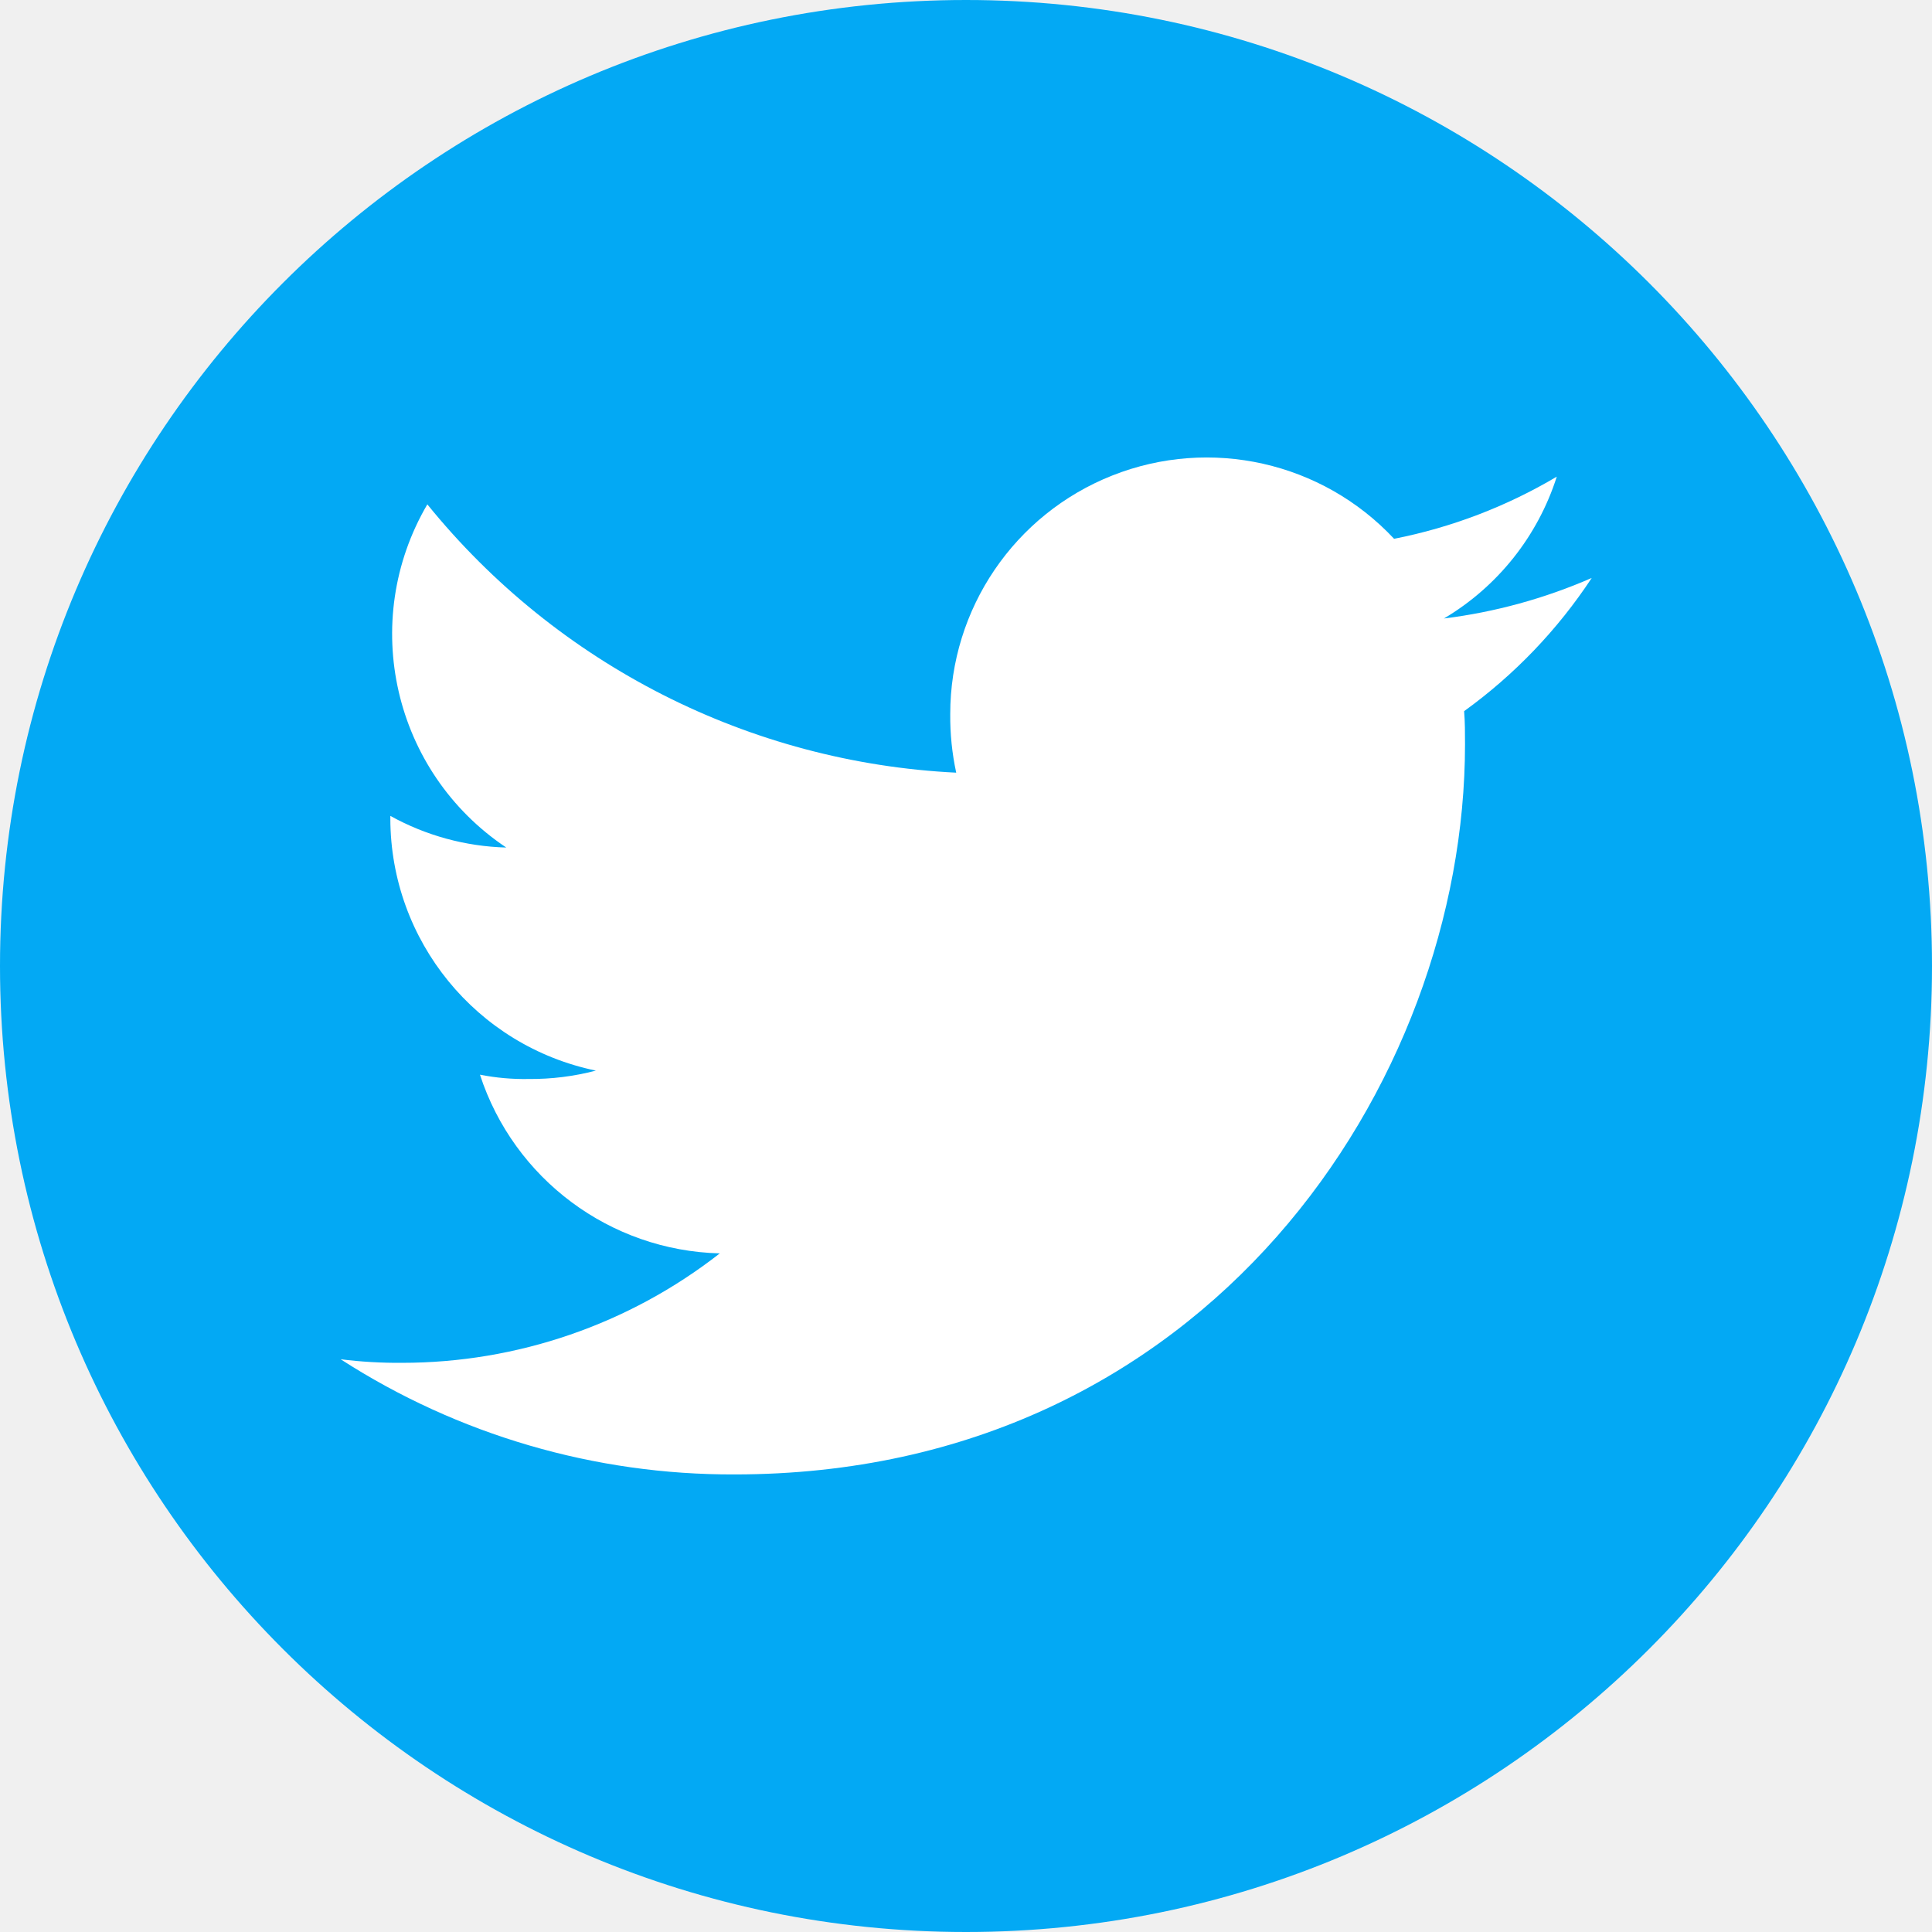
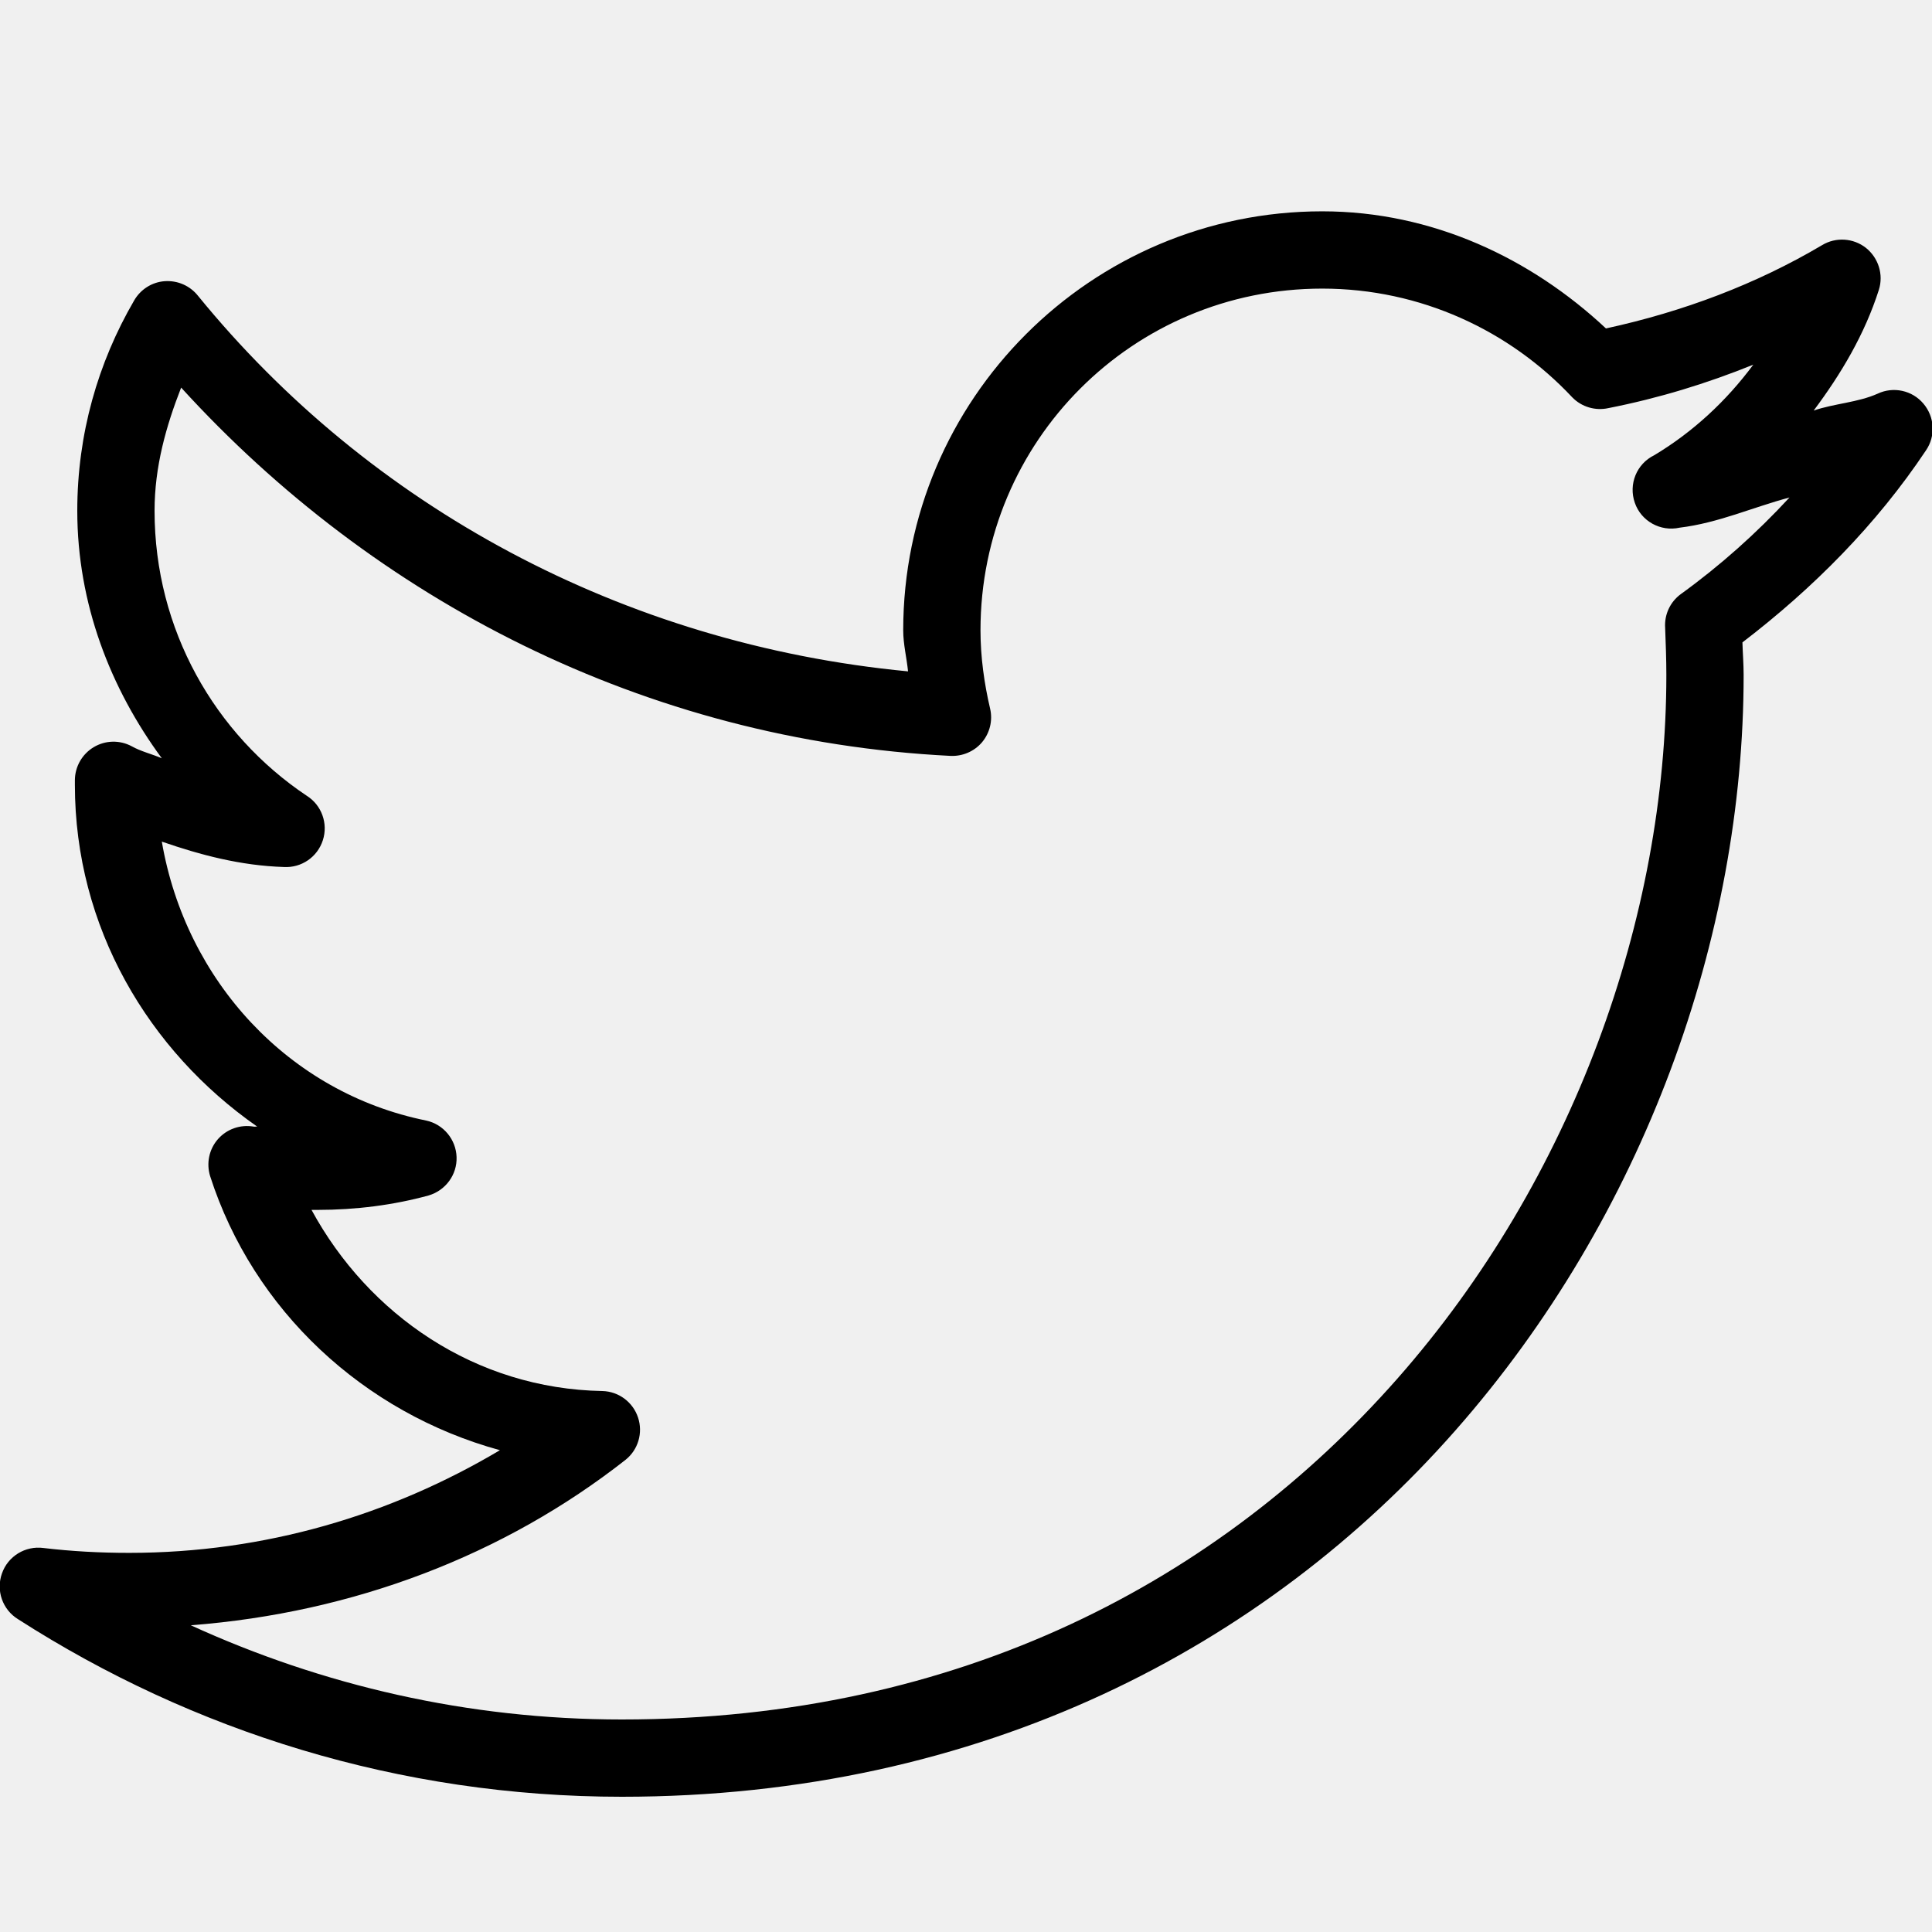
- <svg xmlns="http://www.w3.org/2000/svg" height="512" viewBox="0 0 152 152" width="512">
-   <g data-name="Layer 2">
-     <g>
-       <g data-name="04.Twitter">
-         <circle cx="76" cy="76" fill="#03a9f4" r="76" />
-         <path d="m125.23 45.47a42 42 0 0 1 -11.63 3.19 20.06 20.06 0 0 0 8.88-11.16 40.32 40.32 0 0 1 -12.8 4.89 20.18 20.18 0 0 0 -34.92 13.8 20.87 20.87 0 0 0 .47 4.6 57.16 57.16 0 0 1 -41.61-21.11 20.2 20.2 0 0 0 6.21 27 19.92 19.92 0 0 1 -9.12-2.49v.22a20.28 20.28 0 0 0 16.17 19.82 20.13 20.13 0 0 1 -5.29.66 18 18 0 0 1 -3.83-.34 20.39 20.39 0 0 0 18.87 14.06 40.59 40.59 0 0 1 -25 8.61 36.45 36.45 0 0 1 -4.83-.28 56.79 56.79 0 0 0 31 9.06c37.15 0 57.46-30.77 57.46-57.44 0-.89 0-1.75-.07-2.61a40.16 40.16 0 0 0 10.04-10.48z" fill="#fff" />
-       </g>
-     </g>
-   </g>
+ <svg xmlns="http://www.w3.org/2000/svg" x="0px" y="0px" width="50" height="50" viewBox="0 0 50 50">
+   <path d="M 34.219 5.469 C 28.238 5.469 23.375 10.332 23.375 16.312 C 23.375 16.672 23.465 17.023 23.5 17.375 C 16.105 16.668 9.566 13.105 5.125 7.656 C 4.918 7.395 4.598 7.254 4.262 7.277 C 3.93 7.301 3.633 7.492 3.469 7.781 C 2.535 9.387 2 11.234 2 13.219 C 2 15.621 2.859 17.82 4.188 19.625 C 3.93 19.512 3.648 19.449 3.406 19.312 C 3.098 19.148 2.727 19.156 2.426 19.336 C 2.125 19.516 1.941 19.84 1.938 20.188 L 1.938 20.312 C 1.938 23.996 3.844 27.195 6.656 29.156 C 6.625 29.152 6.594 29.164 6.562 29.156 C 6.219 29.098 5.871 29.219 5.641 29.48 C 5.41 29.742 5.336 30.105 5.438 30.438 C 6.555 33.91 9.406 36.562 12.938 37.531 C 10.125 39.203 6.863 40.188 3.344 40.188 C 2.582 40.188 1.852 40.148 1.125 40.062 C 0.656 40 0.207 40.273 0.051 40.719 C -0.109 41.164 0.066 41.66 0.469 41.906 C 4.98 44.801 10.336 46.5 16.094 46.5 C 25.426 46.5 32.746 42.602 37.656 37.031 C 42.566 31.461 45.125 24.227 45.125 17.469 C 45.125 17.184 45.102 16.906 45.094 16.625 C 46.926 15.223 48.562 13.578 49.844 11.656 C 50.098 11.285 50.07 10.789 49.777 10.445 C 49.488 10.102 49 9.996 48.594 10.188 C 48.078 10.418 47.477 10.441 46.938 10.625 C 47.648 9.676 48.258 8.652 48.625 7.5 C 48.75 7.105 48.613 6.672 48.289 6.414 C 47.965 6.16 47.512 6.129 47.156 6.344 C 45.449 7.355 43.559 8.066 41.562 8.5 C 39.625 6.688 37.074 5.469 34.219 5.469 Z M 34.219 7.469 C 36.77 7.469 39.074 8.559 40.688 10.281 C 40.93 10.531 41.285 10.637 41.625 10.562 C 42.93 10.305 44.168 9.926 45.375 9.438 C 44.68 10.375 43.82 11.176 42.812 11.781 C 42.355 12.004 42.141 12.531 42.309 13.012 C 42.473 13.488 42.973 13.766 43.469 13.656 C 44.469 13.535 45.359 13.129 46.312 12.875 C 45.457 13.801 44.52 14.637 43.5 15.375 C 43.223 15.578 43.07 15.906 43.094 16.25 C 43.109 16.656 43.125 17.059 43.125 17.469 C 43.125 23.719 40.727 30.504 36.156 35.688 C 31.586 40.871 24.875 44.5 16.094 44.5 C 12.105 44.5 8.34 43.617 4.938 42.062 C 9.156 41.738 13.047 40.246 16.188 37.781 C 16.516 37.52 16.645 37.082 16.512 36.684 C 16.379 36.285 16.012 36.012 15.594 36 C 12.297 35.941 9.535 34.023 8.062 31.312 C 8.117 31.312 8.164 31.312 8.219 31.312 C 9.207 31.312 10.184 31.188 11.094 30.938 C 11.531 30.809 11.832 30.402 11.816 29.945 C 11.801 29.488 11.477 29.098 11.031 29 C 7.473 28.281 4.805 25.383 4.188 21.781 C 5.195 22.129 6.227 22.402 7.344 22.438 C 7.801 22.465 8.215 22.18 8.355 21.746 C 8.496 21.312 8.324 20.836 7.938 20.594 C 5.562 19.004 4 16.297 4 13.219 C 4 12.078 4.297 11.031 4.688 10.031 C 9.688 15.52 16.688 19.164 24.594 19.562 C 24.906 19.578 25.211 19.449 25.414 19.211 C 25.617 18.969 25.695 18.648 25.625 18.344 C 25.473 17.695 25.375 17.008 25.375 16.312 C 25.375 11.414 29.32 7.469 34.219 7.469 Z" />
</svg>
